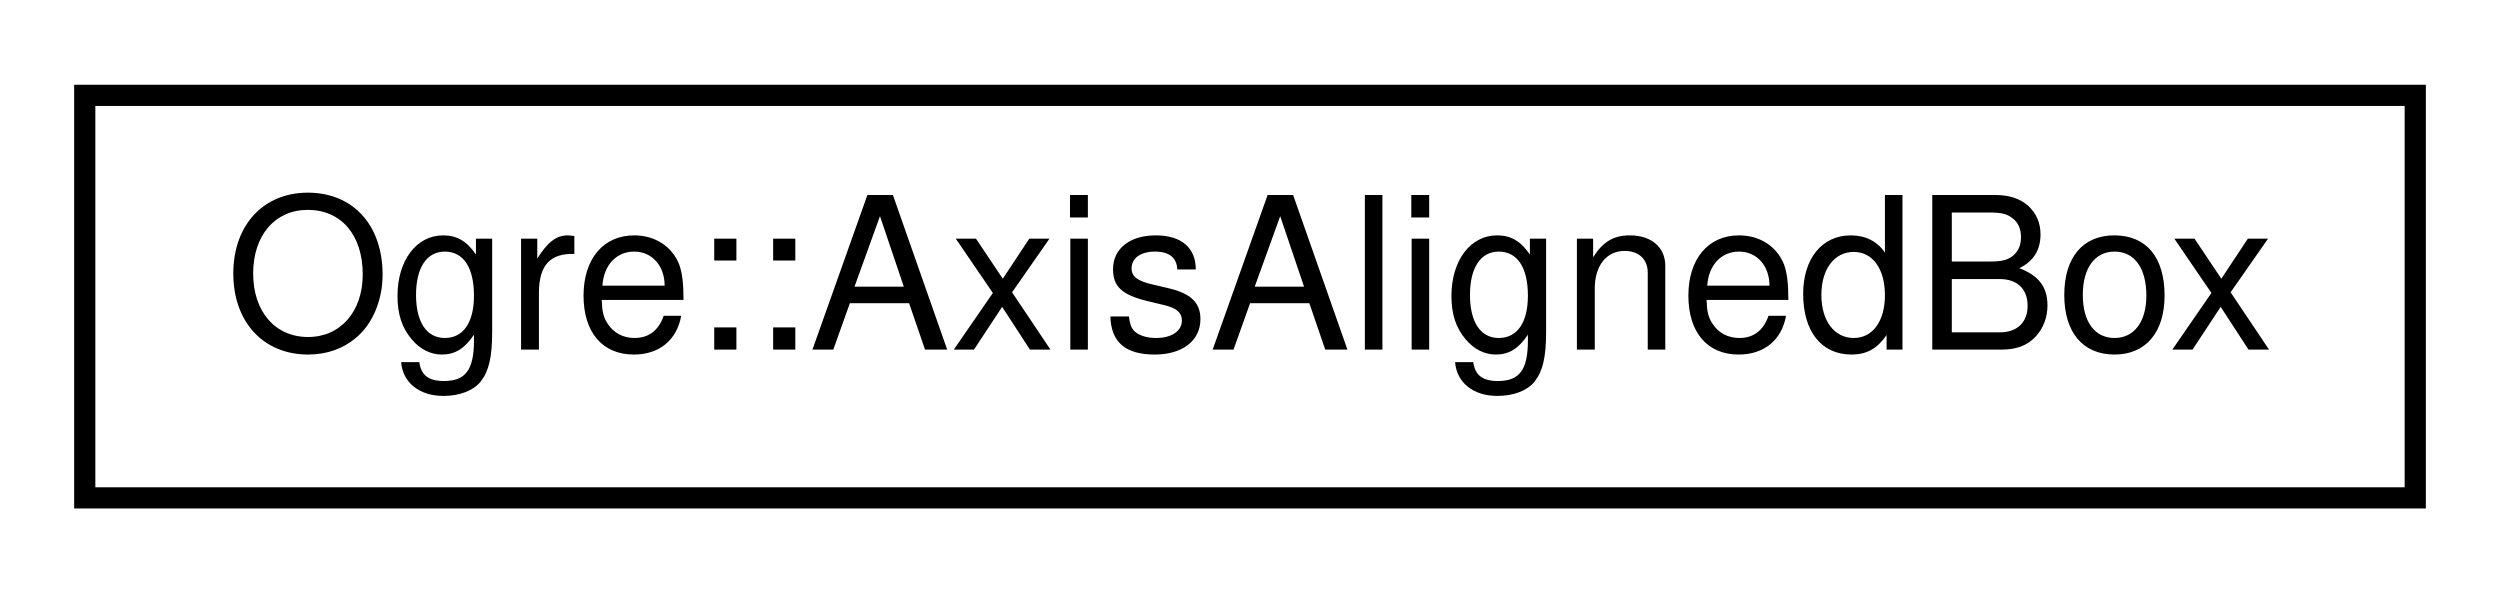
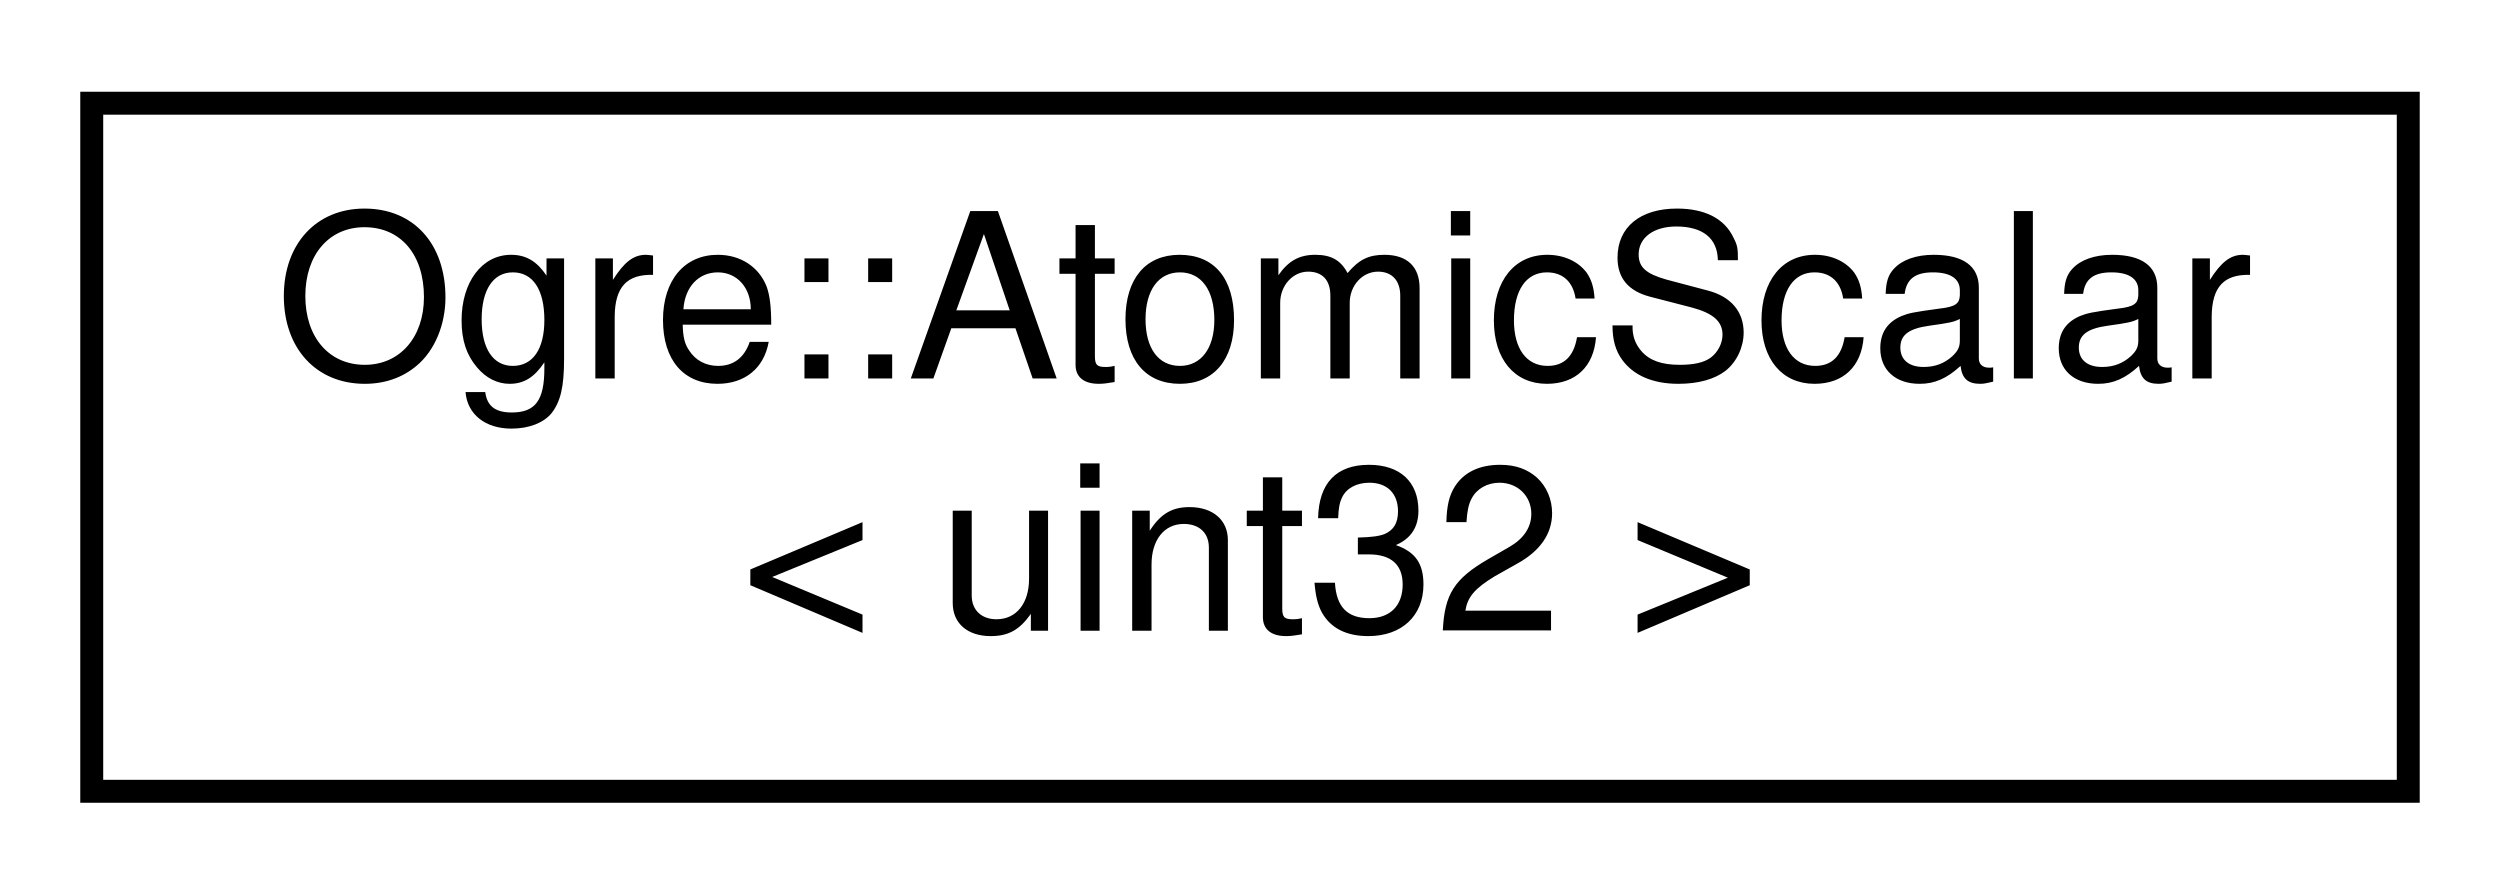
- <svg xmlns="http://www.w3.org/2000/svg" xmlns:xlink="http://www.w3.org/1999/xlink" width="118pt" height="28pt" viewBox="0.00 0.00 118.00 28.00">
-   <g id="graph0" class="graph" transform="scale(1 1) rotate(0) translate(4 24)">
+ <svg xmlns="http://www.w3.org/2000/svg" xmlns:xlink="http://www.w3.org/1999/xlink" width="109pt" height="39pt" viewBox="0.00 0.00 109.00 39.00">
+   <g id="graph0" class="graph" transform="scale(1 1) rotate(0) translate(4 35)">
    <g id="node1" class="node">
      <g id="a_node1">
-         <a xlink:href="class_ogre_1_1_axis_aligned_box.html" target="_top" xlink:title="A 3D box aligned with the x/y/z axes.">
-           <polygon fill="none" stroke="black" points="0,-0.5 0,-19.5 110,-19.5 110,-0.5 0,-0.5" />
-           <text text-anchor="middle" x="55" y="-7.5" font-family="Helvetica,sans-Serif" font-size="10.00">Ogre::AxisAlignedBox</text>
+         <a xlink:href="class_ogre_1_1_atomic_scalar.html" target="_top" xlink:title=" ">
+           <polygon fill="none" stroke="black" points="0,-0.5 0,-30.5 101,-30.5 101,-0.5 0,-0.5" />
+           <text text-anchor="start" x="8" y="-18.5" font-family="Helvetica,sans-Serif" font-size="10.00">Ogre::AtomicScalar</text>
+           <text text-anchor="middle" x="50.5" y="-7.5" font-family="Helvetica,sans-Serif" font-size="10.00">&lt; uint32 &gt;</text>
        </a>
      </g>
    </g>
  </g>
</svg>
